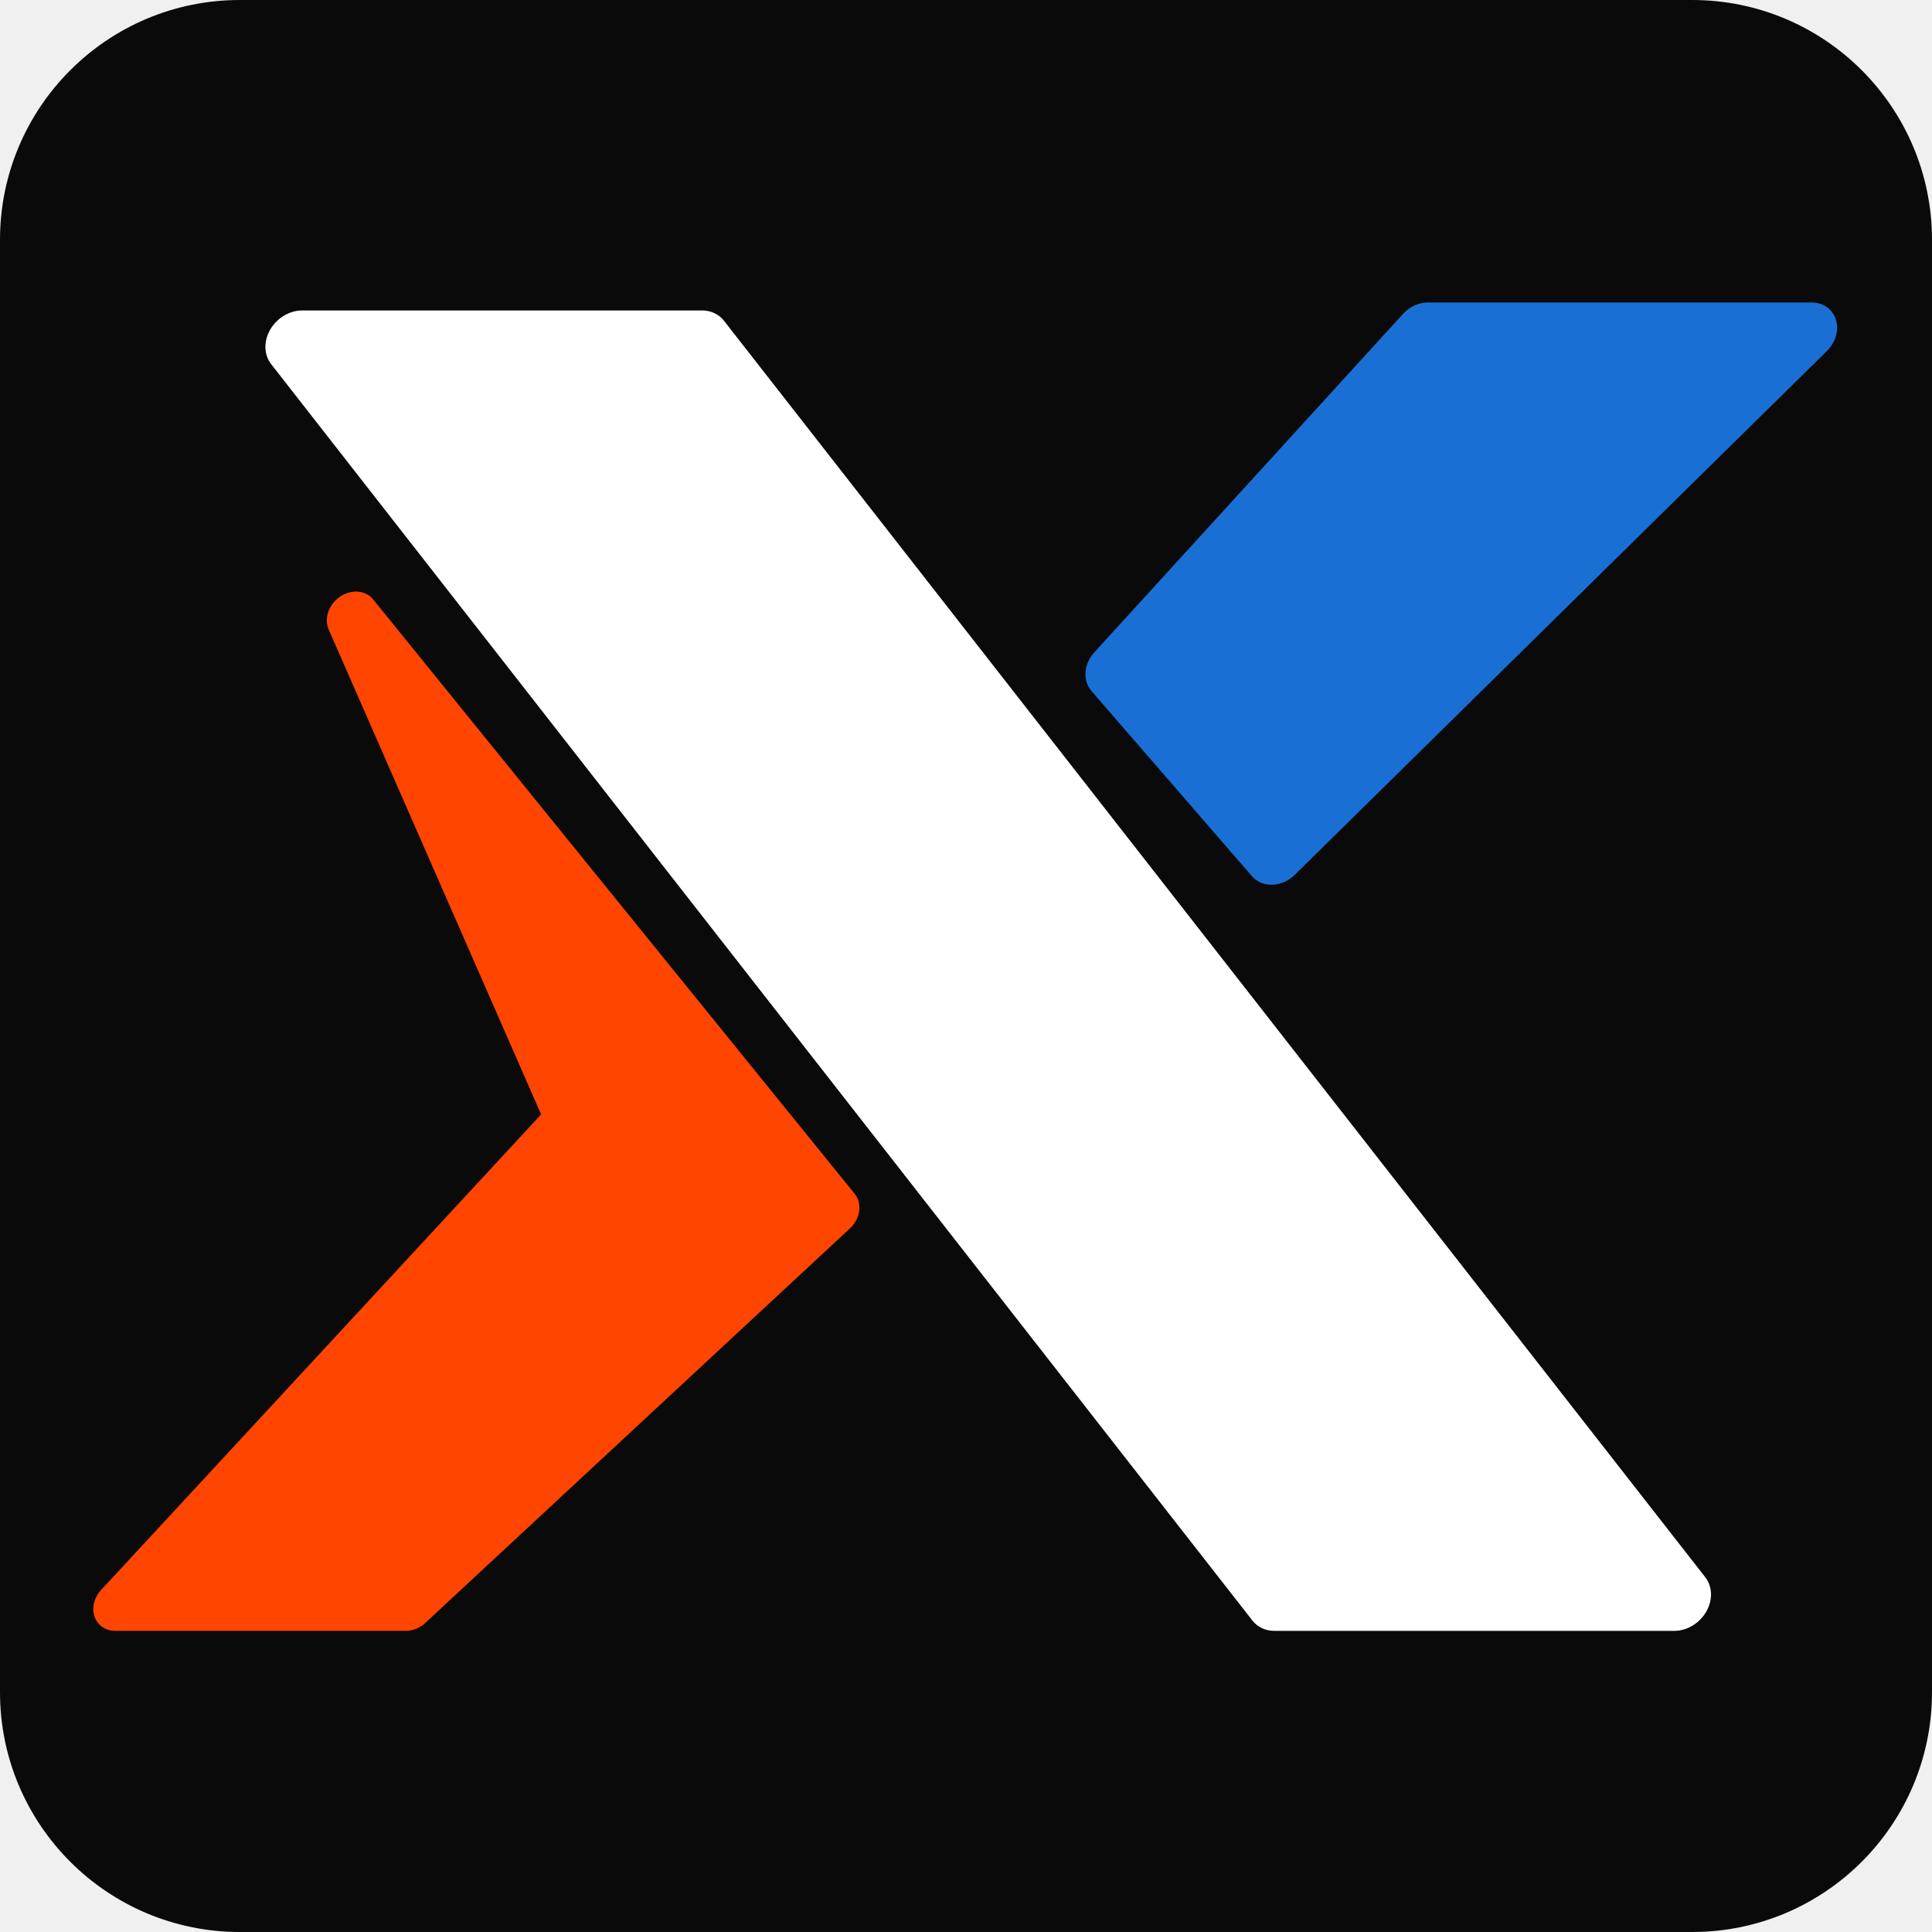
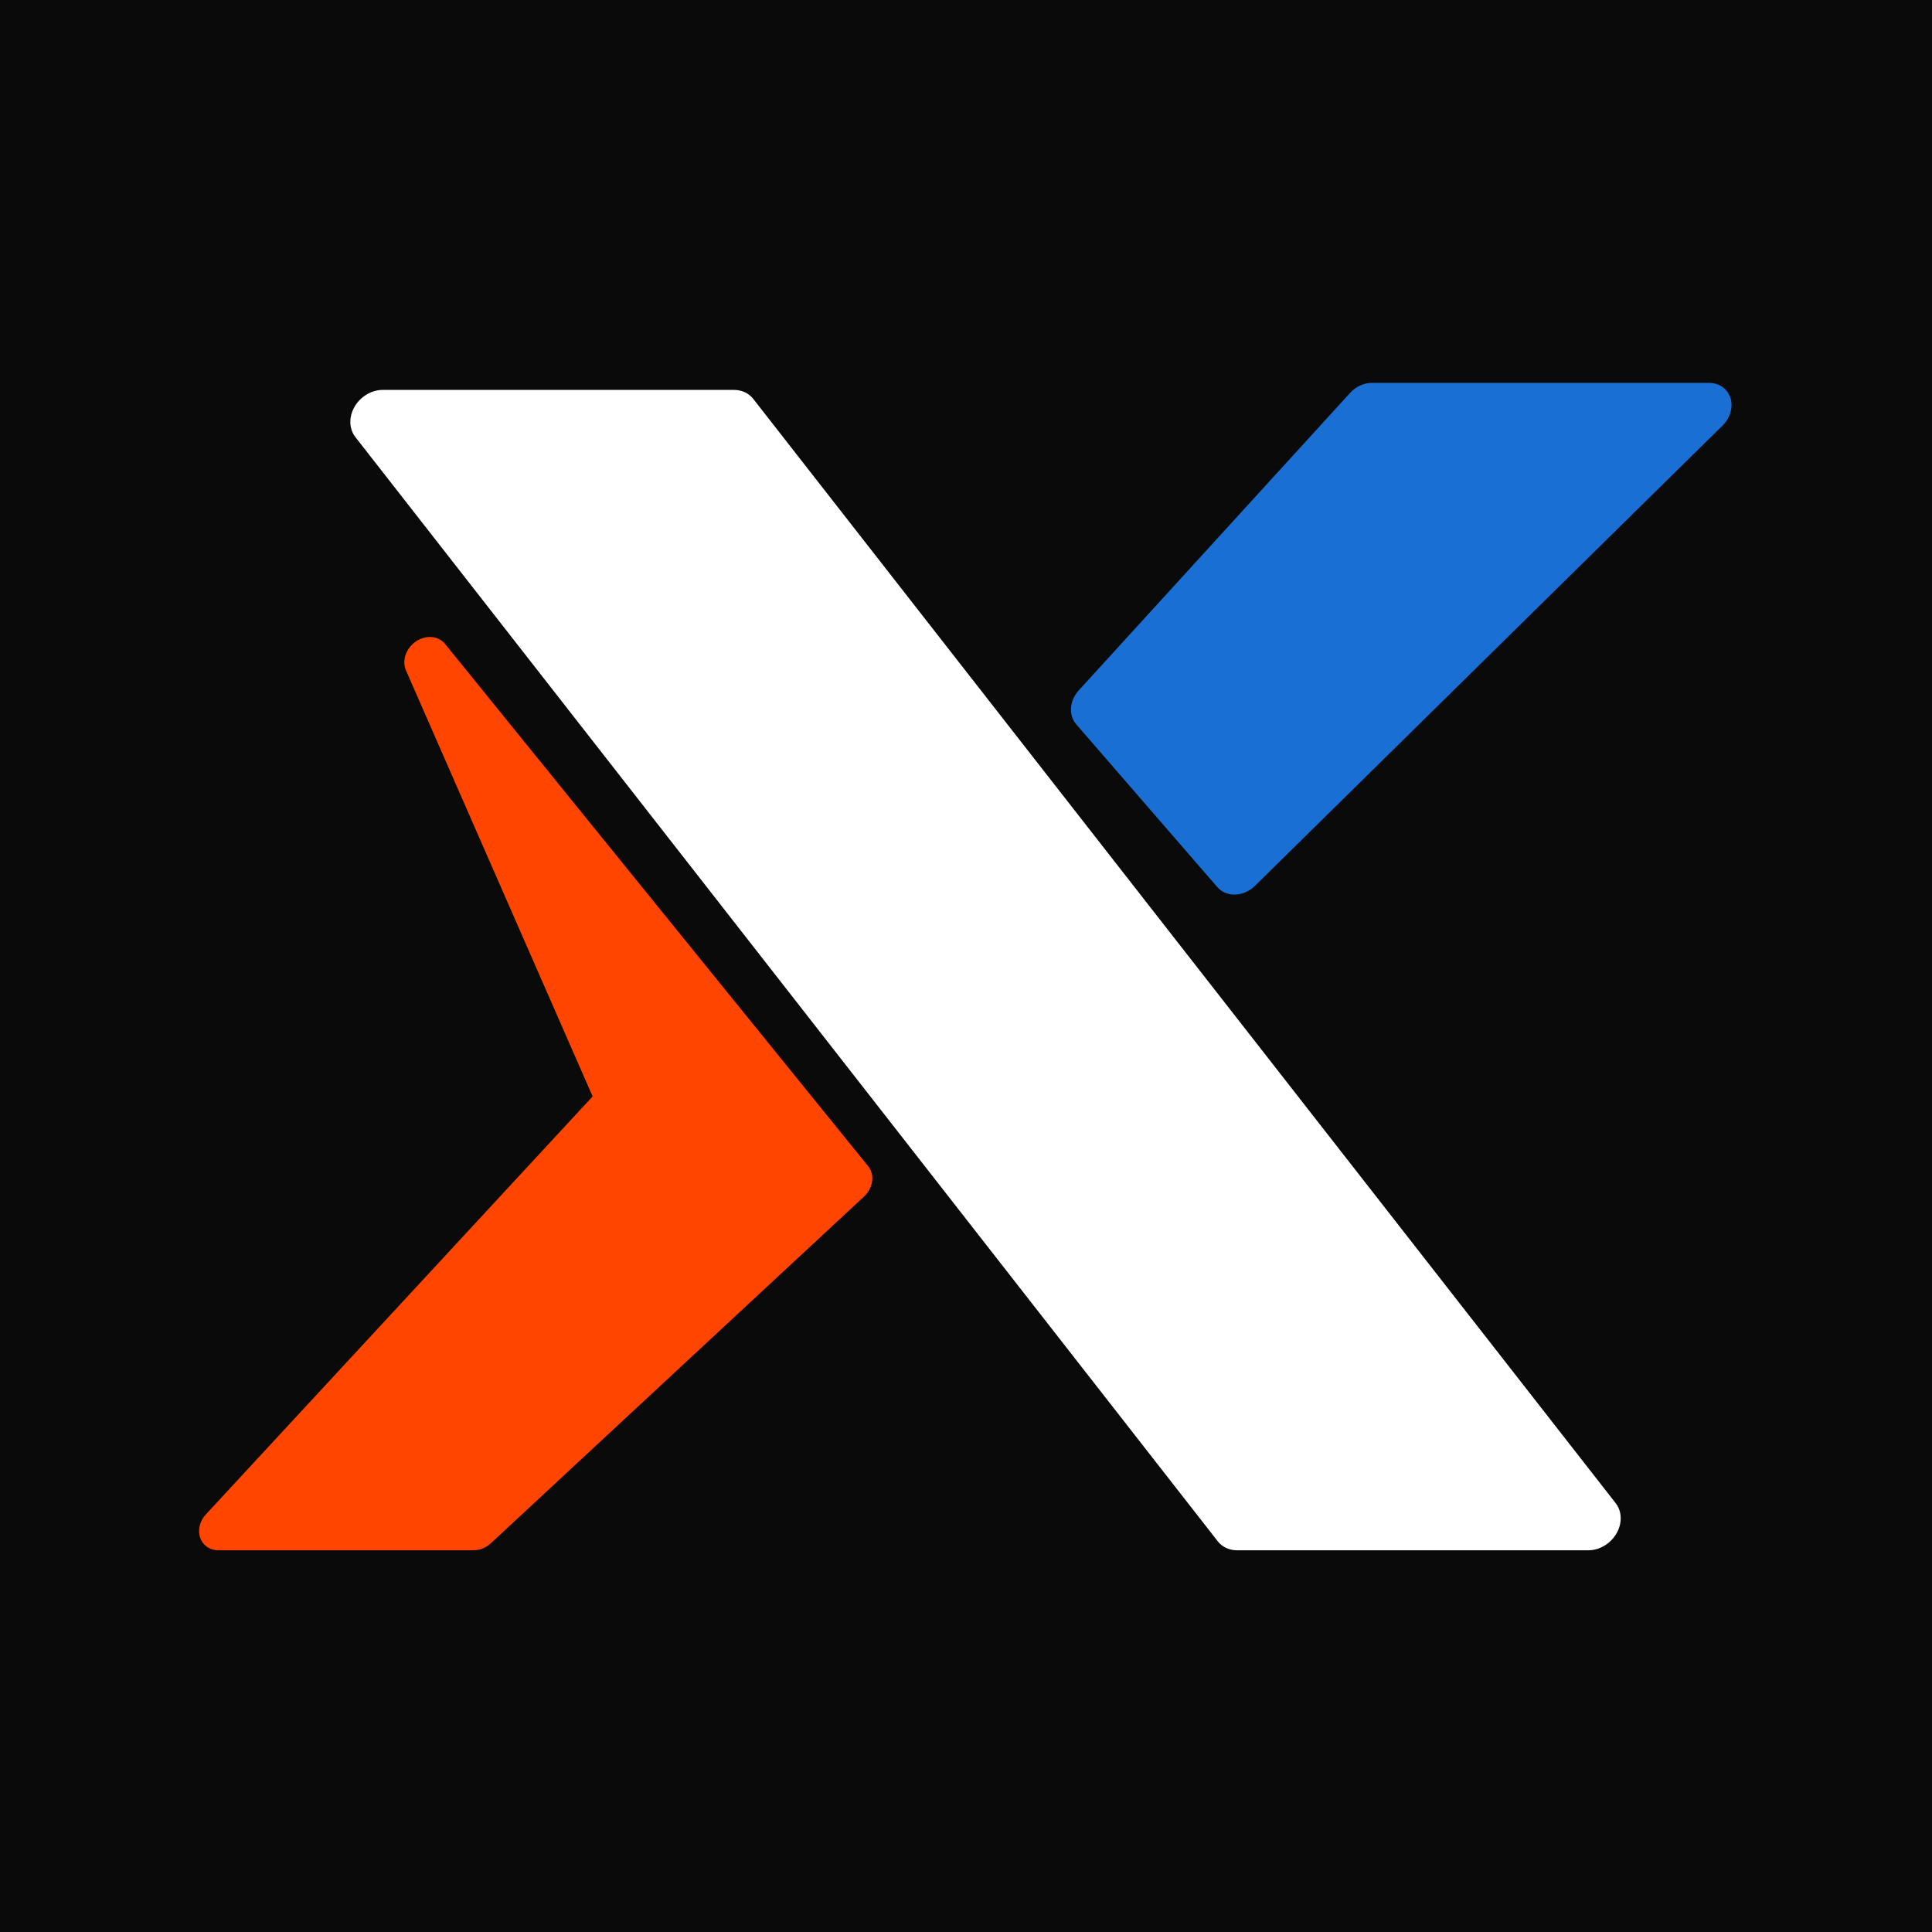
- <svg xmlns="http://www.w3.org/2000/svg" viewBox="-93 -132 1450 1450" role="img" aria-label="X-PULSE">
-   <rect x="-93" y="-132" width="1450" height="1450" rx="180" fill="#0A0A0B" />
+ <svg xmlns="http://www.w3.org/2000/svg" viewBox="-193 -232 1650 1650" role="img" aria-label="X-PULSE">
+   <rect x="-193" y="-232" width="1650" height="1650" fill="#0A0A0B" />
  <g transform="translate(86,0) skewX(-8)">
    <path d="M62 125 L362 125 L1231 1068 L931 1068 Z" fill="#FFFFFF" stroke="#FFFFFF" stroke-width="48" stroke-linejoin="round" />
    <path d="M906 117 L1194 117 L850 510 L710 371 Z" fill="#1A6FD4" stroke="#1A6FD4" stroke-width="44" stroke-linejoin="round" />
    <path d="M132 331 L556 777 L279 1073 L61 1073 L349 706 Z" fill="#FF4500" stroke="#FF4500" stroke-width="38" stroke-linejoin="round" />
  </g>
</svg>
